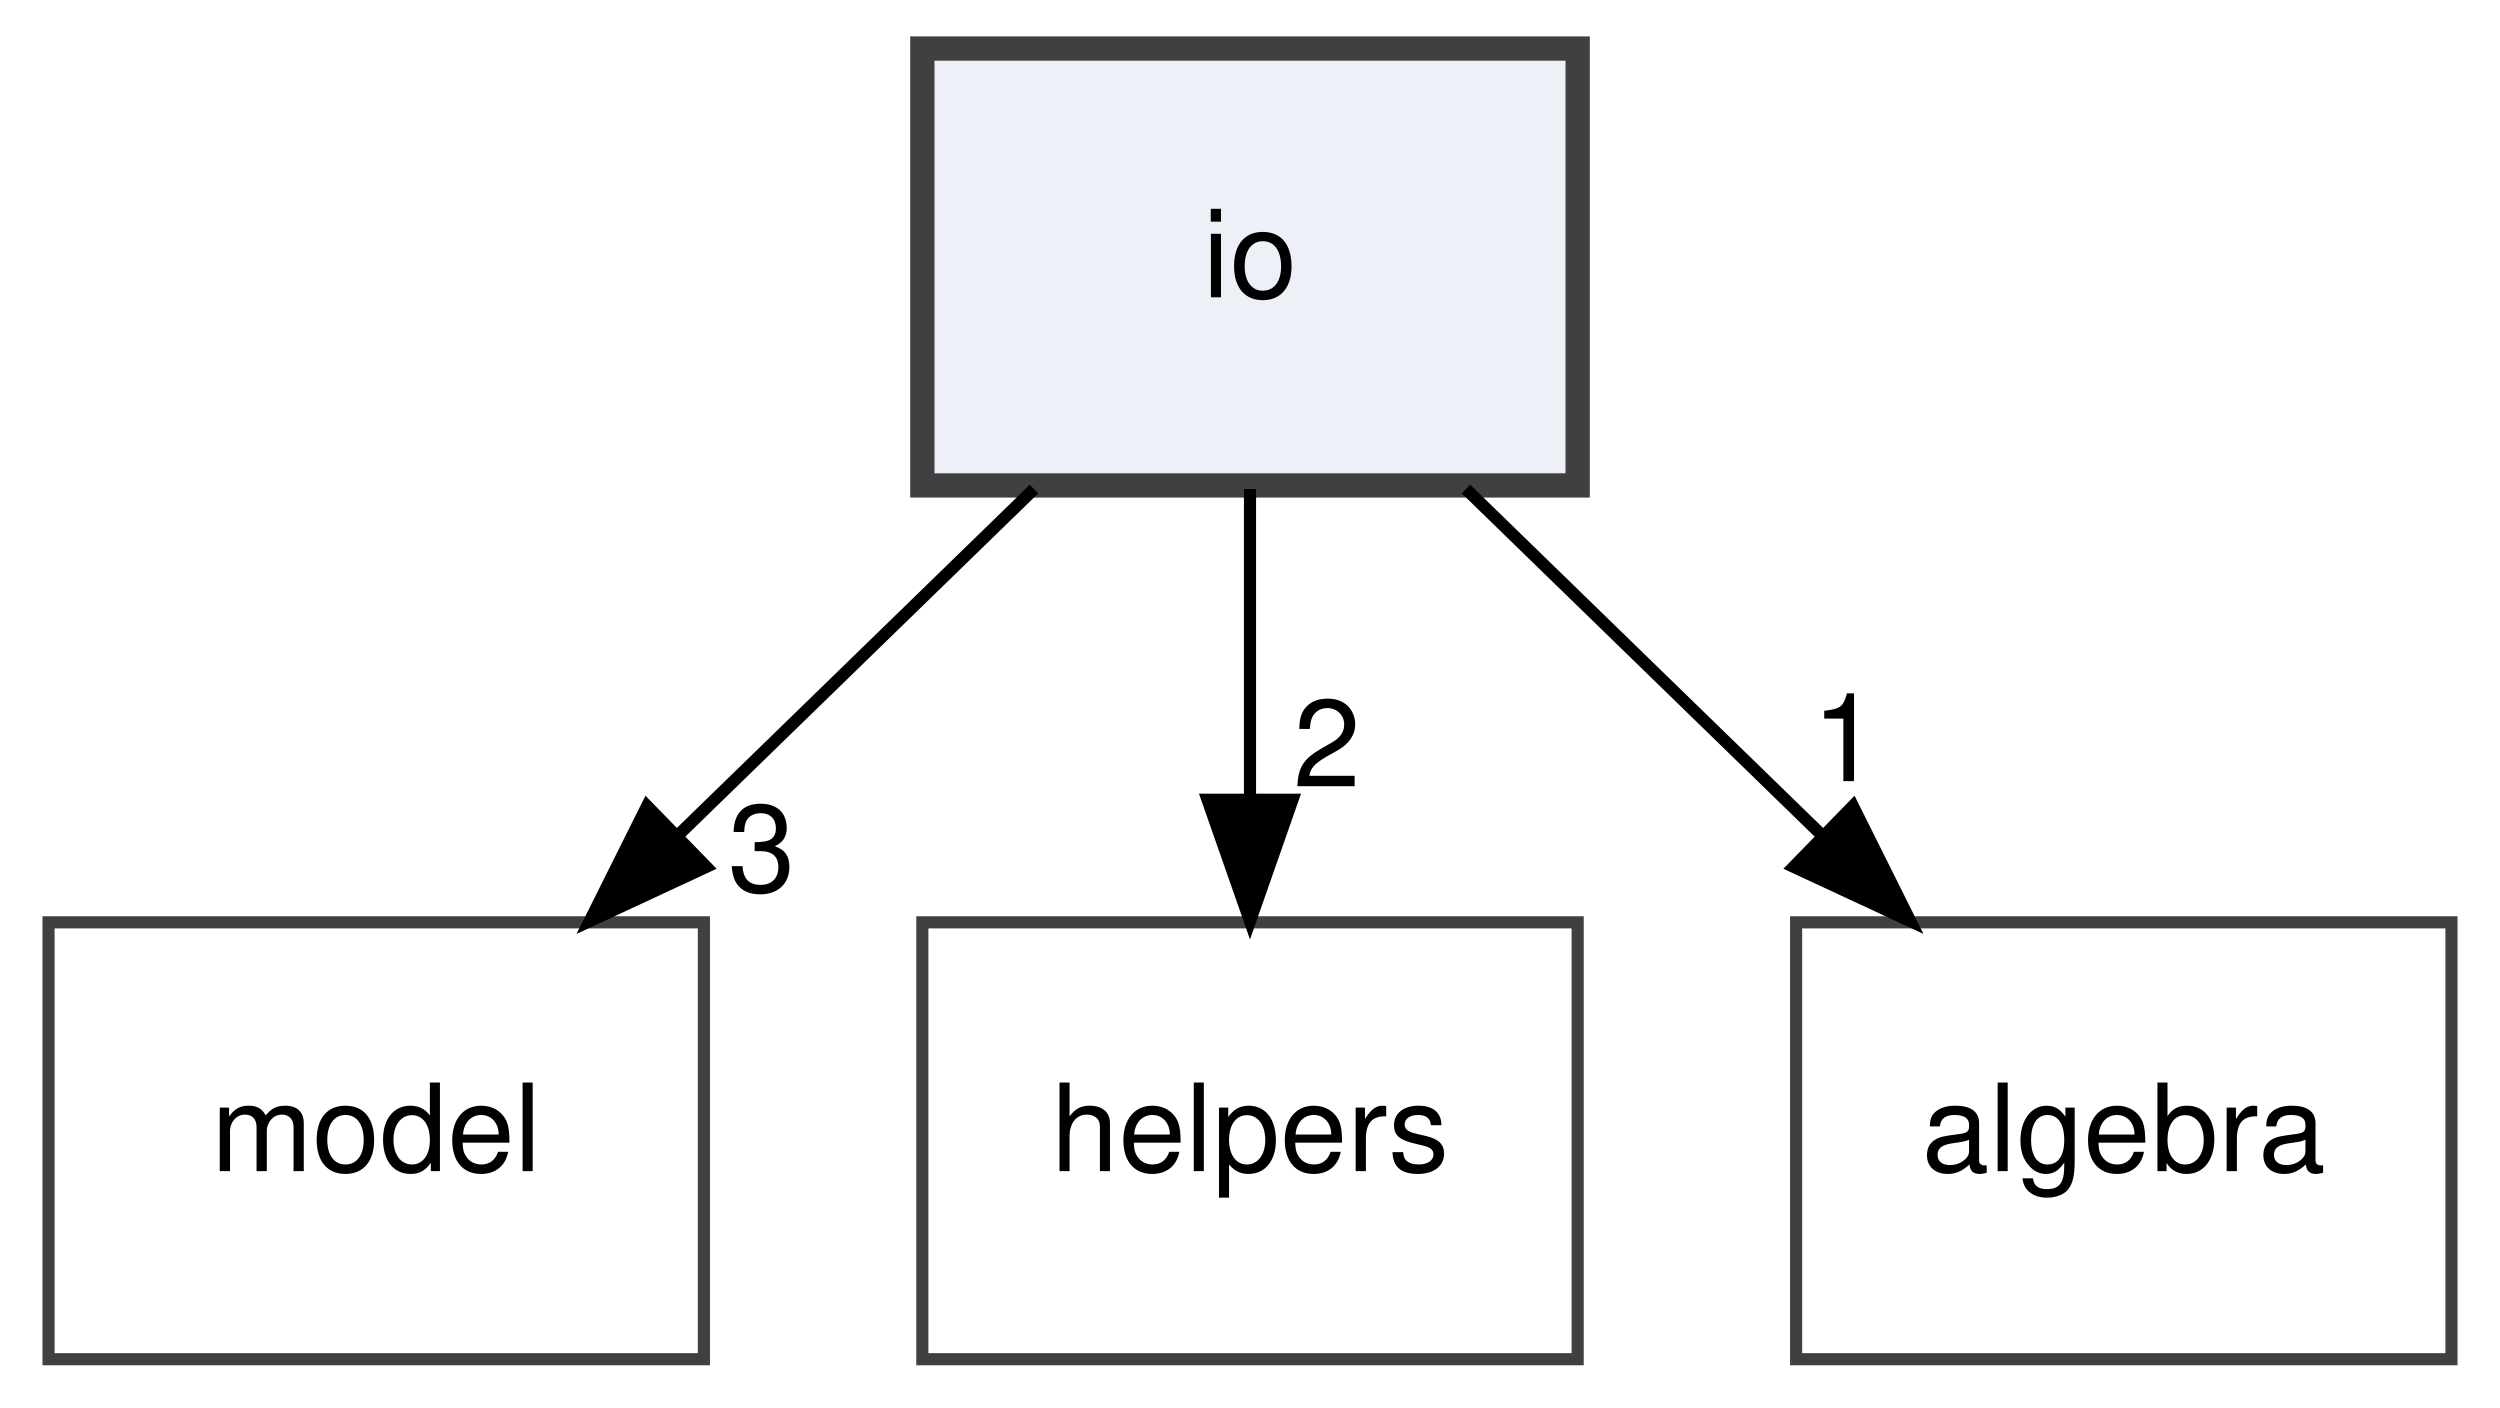
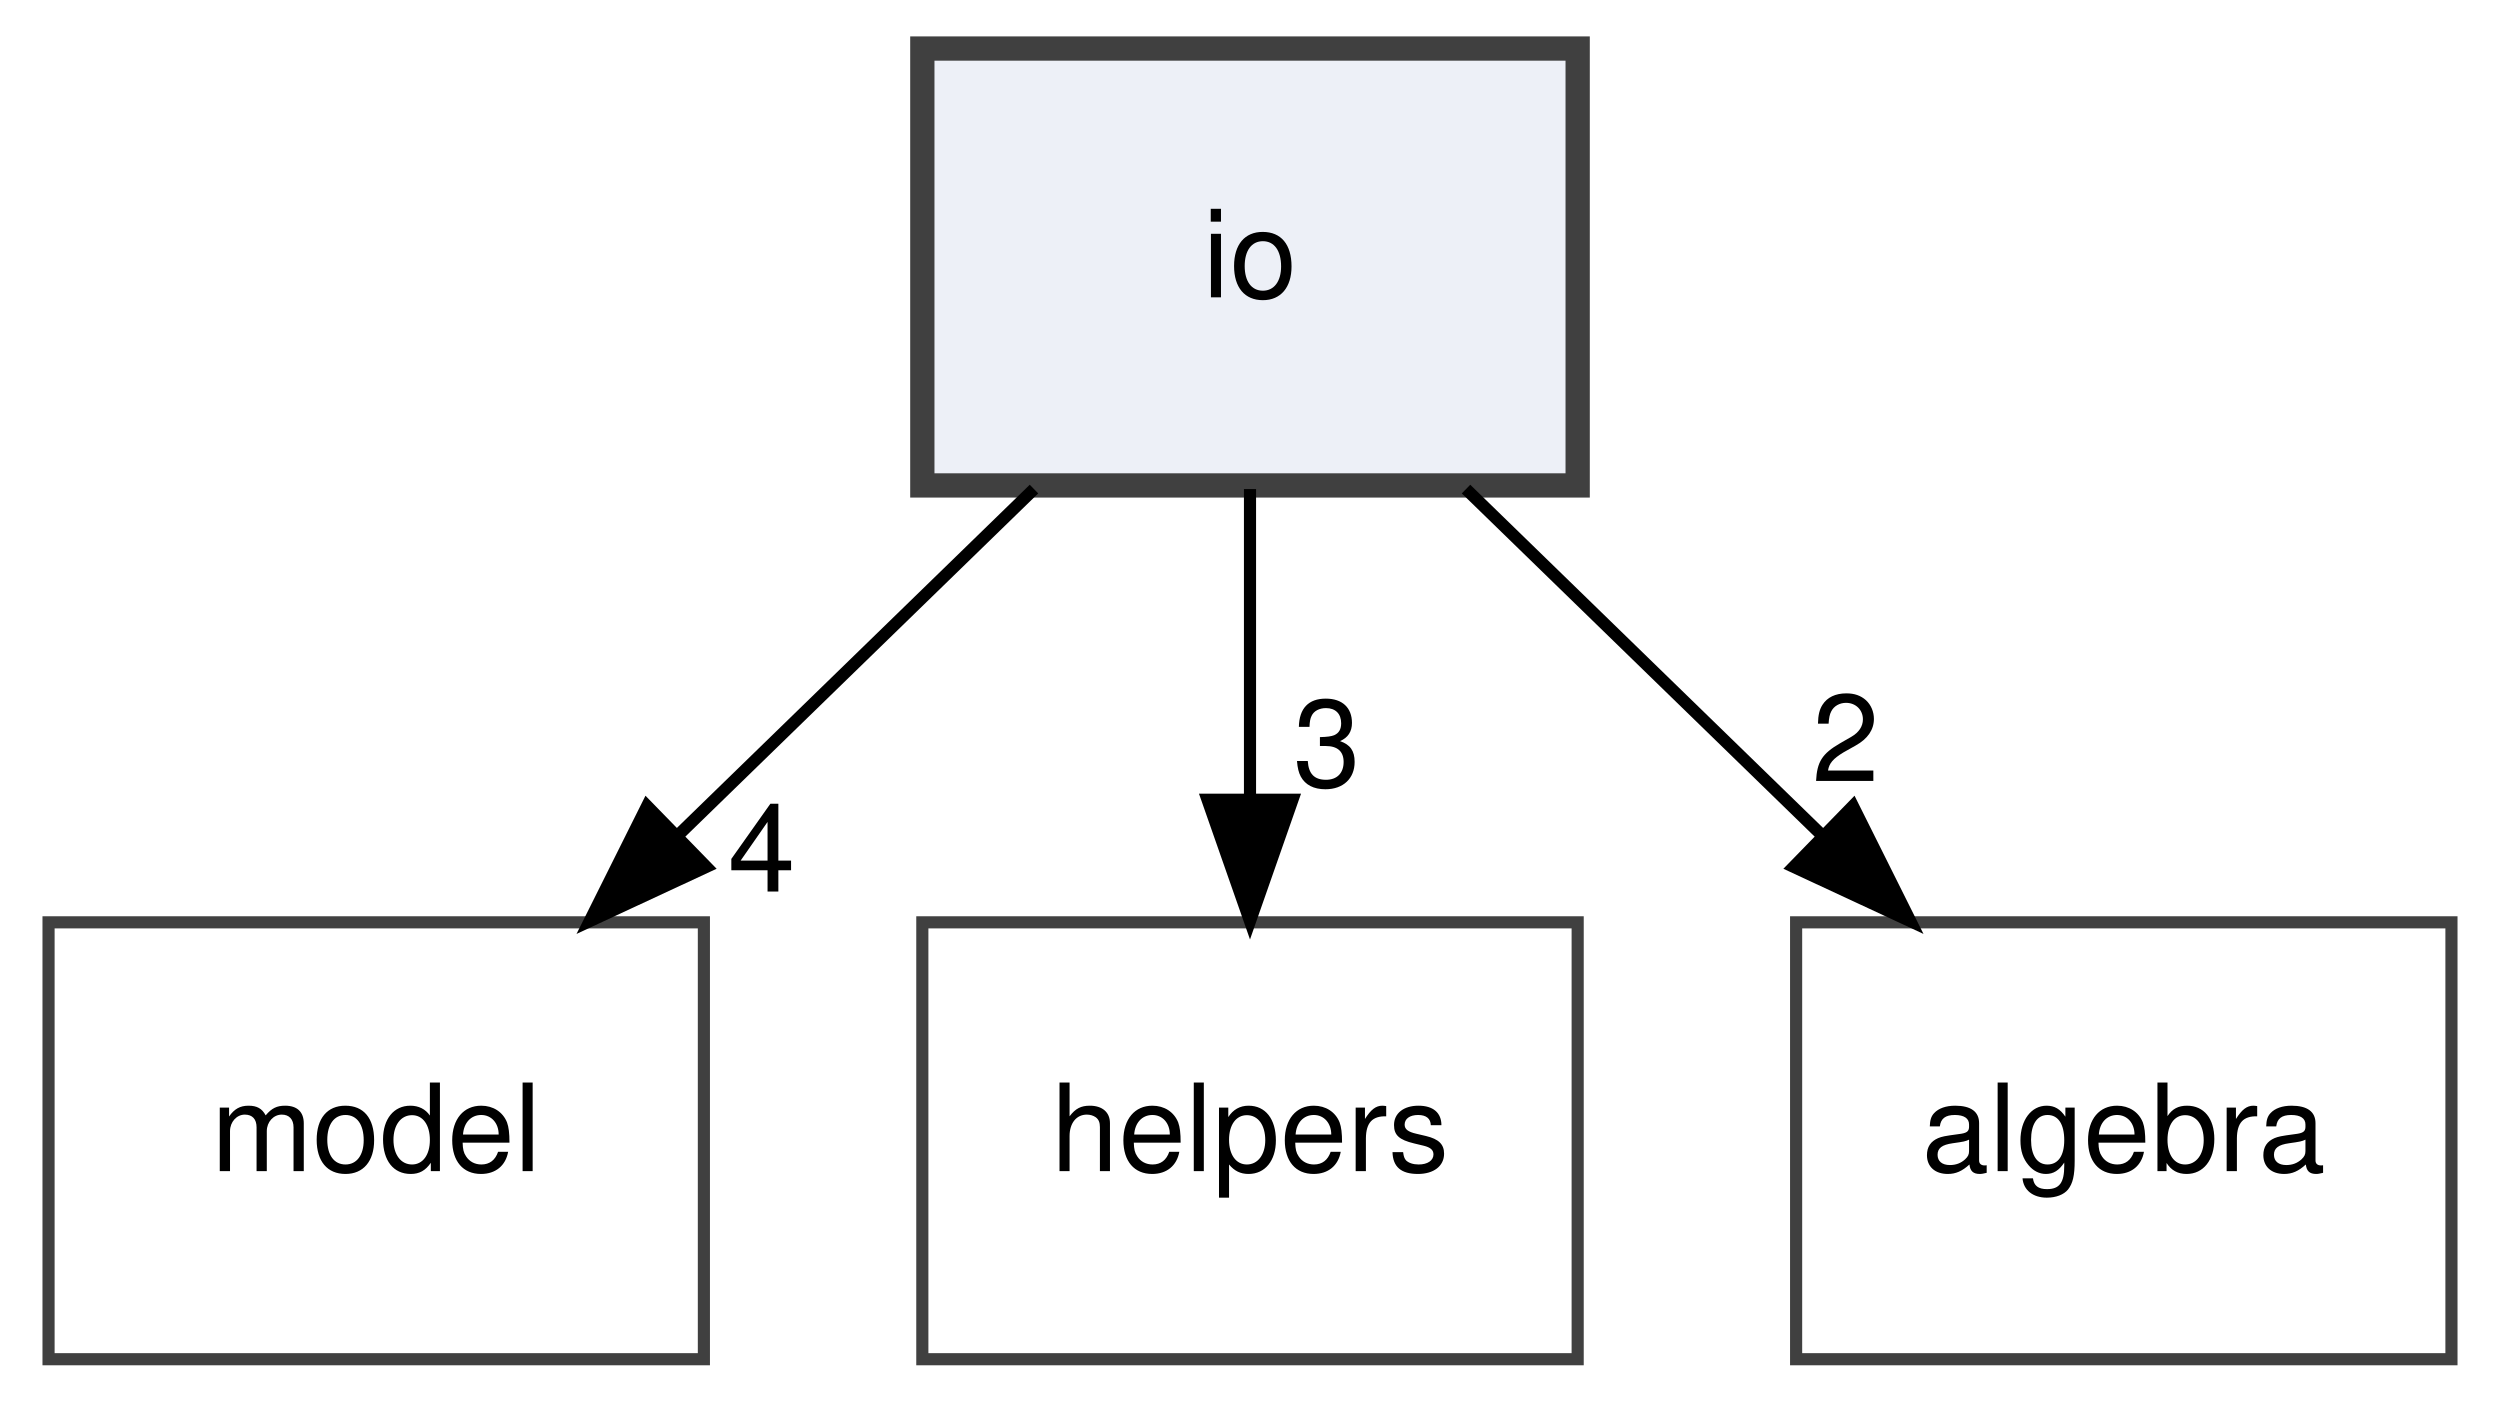
<svg xmlns="http://www.w3.org/2000/svg" xmlns:xlink="http://www.w3.org/1999/xlink" width="206pt" height="116pt" viewBox="0.00 0.00 206.00 116.00">
  <g id="graph0" class="graph" transform="scale(1 1) rotate(0) translate(4 112)">
    <g id="node1" class="node">
      <g id="a_node1">
        <a xlink:href="dir_bc161955dc3a3d2485839eba21420d01.html" target="_top" xlink:title="io">
          <polygon fill="#edf0f7" stroke="#404040" stroke-width="2" points="126,-108 72,-108 72,-72 126,-72 126,-108" />
          <text text-anchor="middle" x="99" y="-87.5" font-family="Helvetica,sans-Serif" font-size="10.00">io</text>
        </a>
      </g>
    </g>
    <g id="node2" class="node">
      <g id="a_node2">
        <a xlink:href="dir_3f14f6767c31cb4a1d22c13c18cc6fc3.html" target="_top" xlink:title="model">
          <polygon fill="none" stroke="#404040" points="54,-36 0,-36 0,0 54,0 54,-36" />
          <text text-anchor="middle" x="27" y="-15.5" font-family="Helvetica,sans-Serif" font-size="10.00">model</text>
        </a>
      </g>
    </g>
    <g id="edge1" class="edge">
      <path fill="none" stroke="black" d="M81.2,-71.7C72.4,-63.14 61.62,-52.66 52,-43.3" />
      <polygon fill="black" stroke="black" points="54.2,-40.57 44.59,-36.1 49.32,-45.58 54.2,-40.57" />
      <g id="a_edge1-headlabel">
-         <a xlink:href="dir_000002_000003.html" target="_top" xlink:title="3">
-           <text text-anchor="middle" x="58.76" y="-38.54" font-family="Helvetica,sans-Serif" font-size="10.00">3</text>
+         <a xlink:href="dir_000002_000003.html" target="_top" xlink:title="4">
+           <text text-anchor="middle" x="58.76" y="-38.54" font-family="Helvetica,sans-Serif" font-size="10.00">4</text>
        </a>
      </g>
    </g>
    <g id="node3" class="node">
      <g id="a_node3">
        <a xlink:href="dir_861f50189fda057e6c57d1c1130602b3.html" target="_top" xlink:title="helpers">
          <polygon fill="none" stroke="#404040" points="126,-36 72,-36 72,0 126,0 126,-36" />
          <text text-anchor="middle" x="99" y="-15.5" font-family="Helvetica,sans-Serif" font-size="10.00">helpers</text>
        </a>
      </g>
    </g>
    <g id="edge2" class="edge">
      <path fill="none" stroke="black" d="M99,-71.7C99,-63.98 99,-54.71 99,-46.11" />
      <polygon fill="black" stroke="black" points="102.5,-46.1 99,-36.1 95.5,-46.1 102.5,-46.1" />
      <g id="a_edge2-headlabel">
-         <a xlink:href="dir_000002_000001.html" target="_top" xlink:title="2">
-           <text text-anchor="middle" x="105.34" y="-47.2" font-family="Helvetica,sans-Serif" font-size="10.00">2</text>
+         <a xlink:href="dir_000002_000001.html" target="_top" xlink:title="3">
+           <text text-anchor="middle" x="105.34" y="-47.2" font-family="Helvetica,sans-Serif" font-size="10.00">3</text>
        </a>
      </g>
    </g>
    <g id="node4" class="node">
      <g id="a_node4">
        <a xlink:href="dir_e53b58e09df6ccf29305fb05aac16e30.html" target="_top" xlink:title="algebra">
          <polygon fill="none" stroke="#404040" points="198,-36 144,-36 144,0 198,0 198,-36" />
          <text text-anchor="middle" x="171" y="-15.5" font-family="Helvetica,sans-Serif" font-size="10.00">algebra</text>
        </a>
      </g>
    </g>
    <g id="edge3" class="edge">
      <path fill="none" stroke="black" d="M116.8,-71.7C125.6,-63.14 136.38,-52.66 146,-43.3" />
      <polygon fill="black" stroke="black" points="148.68,-45.58 153.41,-36.1 143.8,-40.57 148.68,-45.58" />
      <g id="a_edge3-headlabel">
-         <a xlink:href="dir_000002_000000.html" target="_top" xlink:title="1">
-           <text text-anchor="middle" x="148.08" y="-47.63" font-family="Helvetica,sans-Serif" font-size="10.00">1</text>
+         <a xlink:href="dir_000002_000000.html" target="_top" xlink:title="2">
+           <text text-anchor="middle" x="148.08" y="-47.63" font-family="Helvetica,sans-Serif" font-size="10.00">2</text>
        </a>
      </g>
    </g>
  </g>
</svg>
